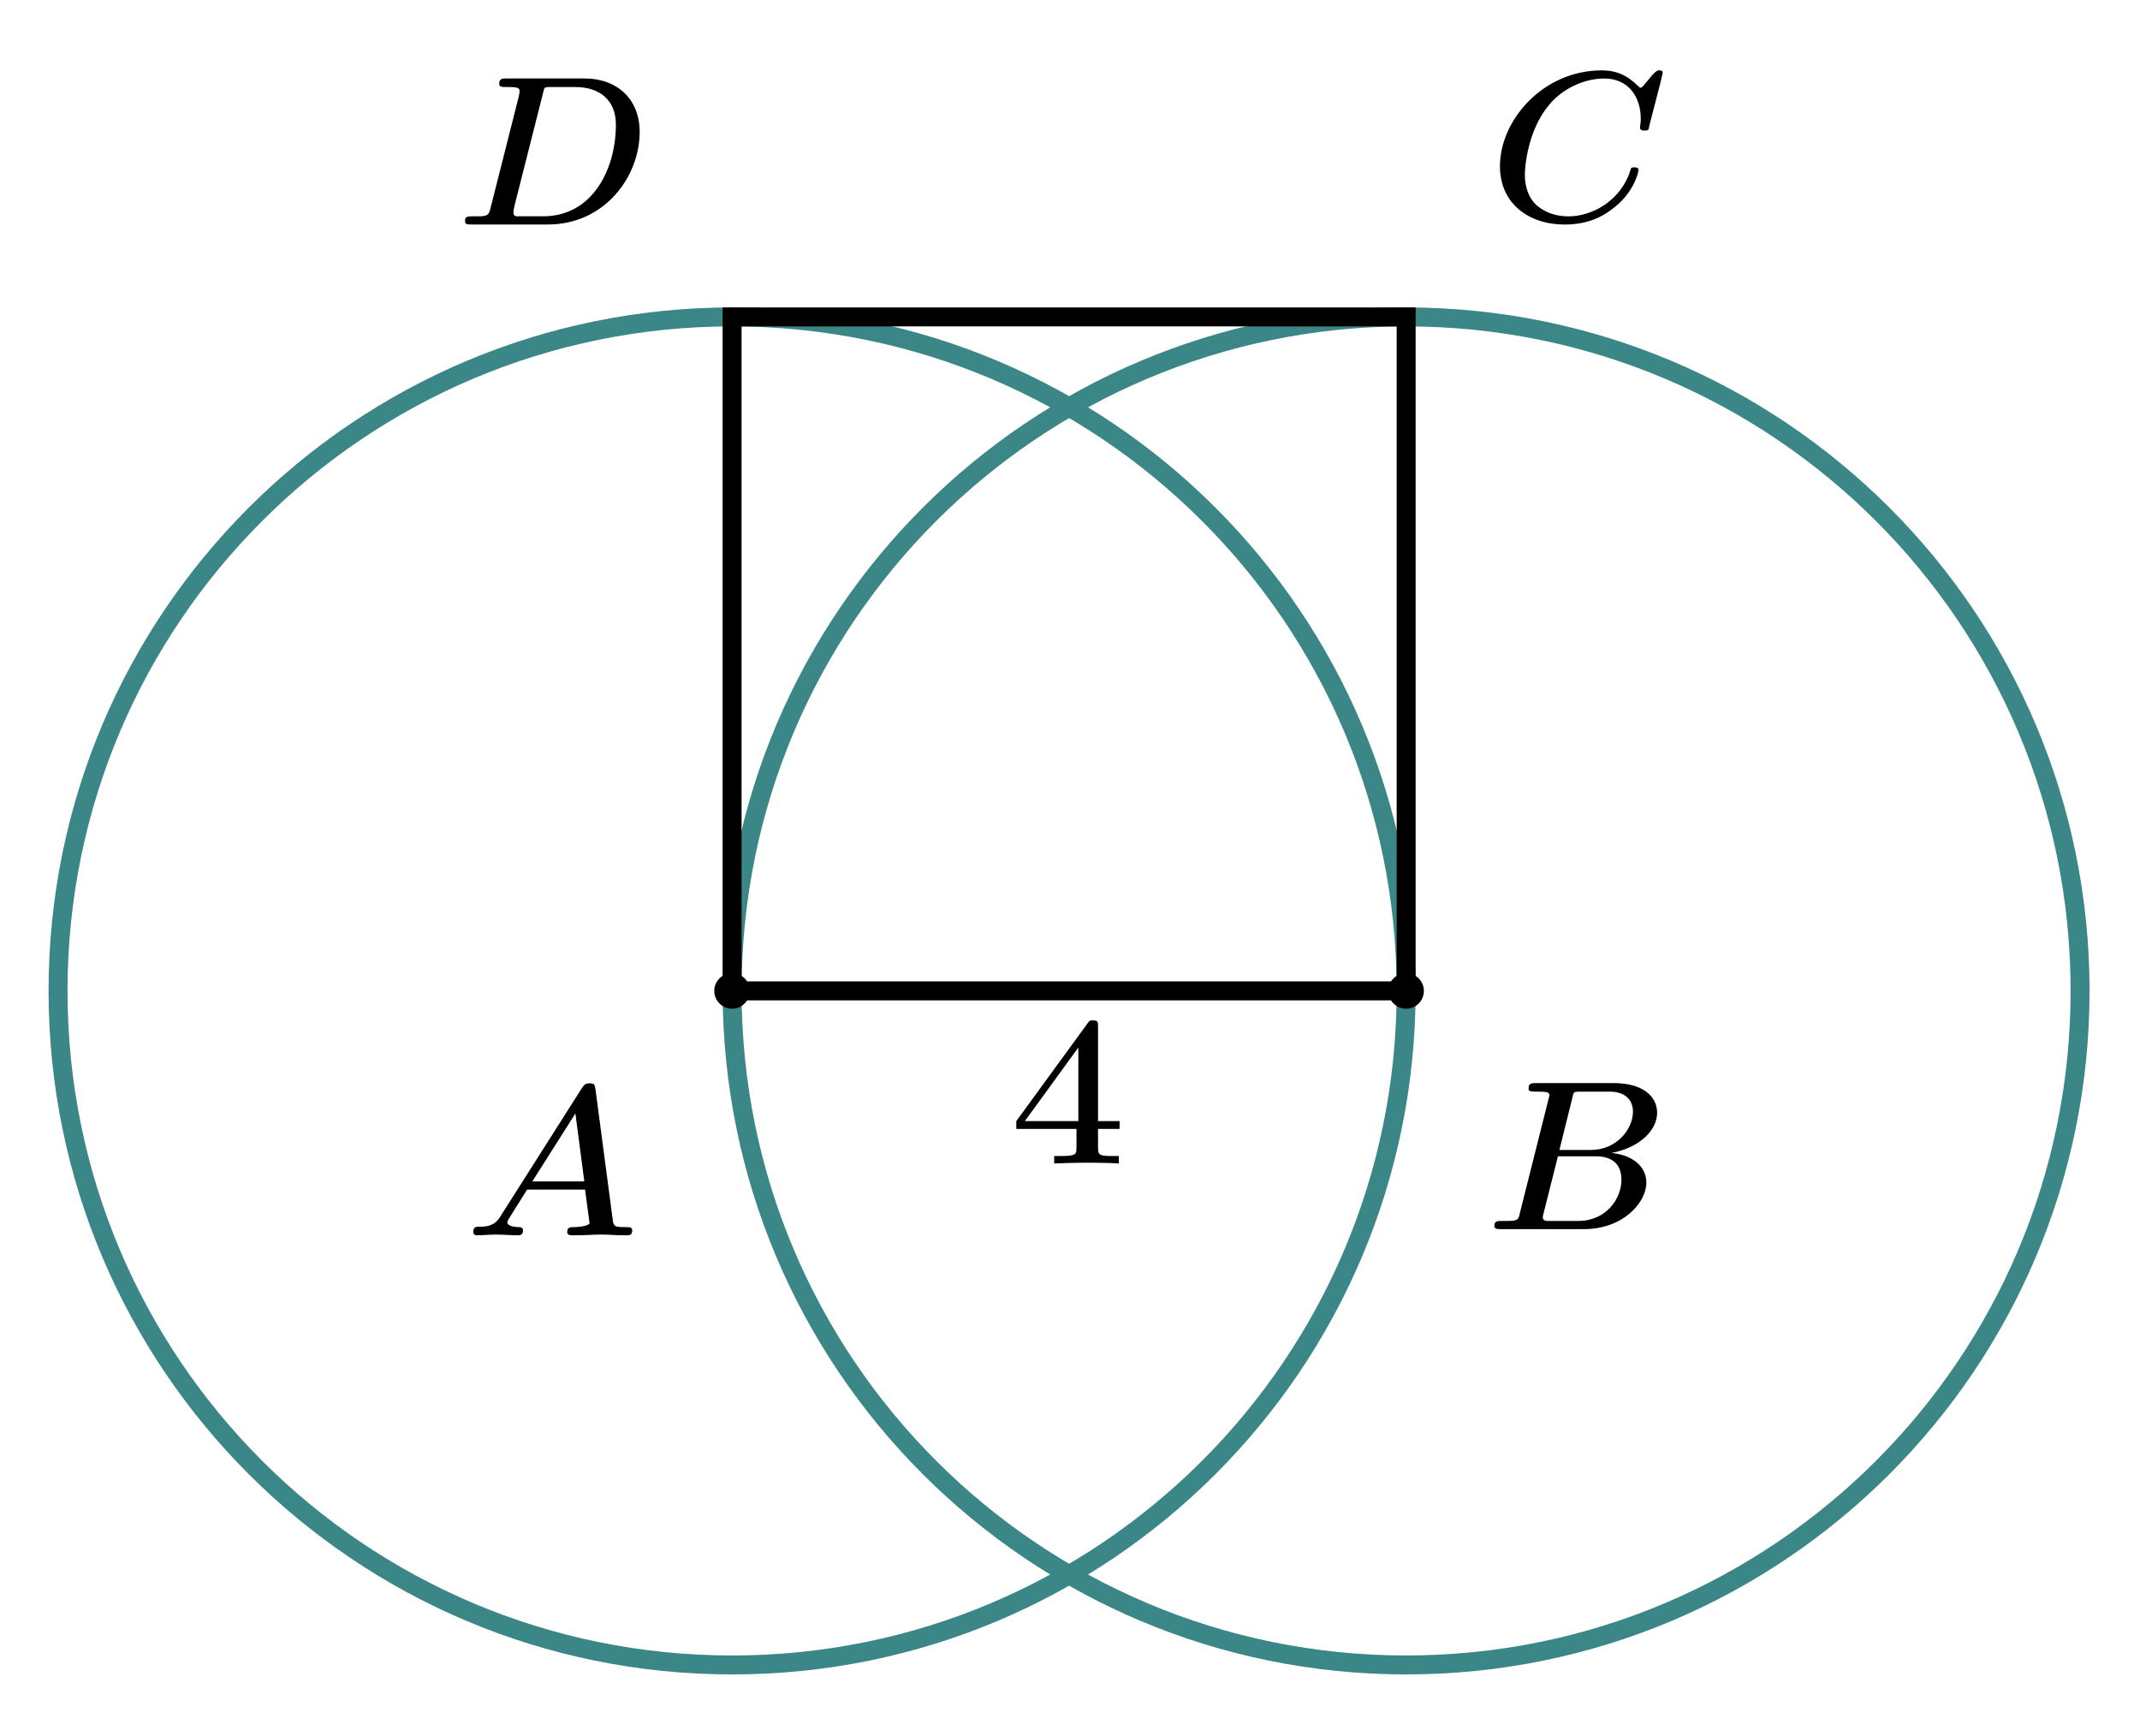
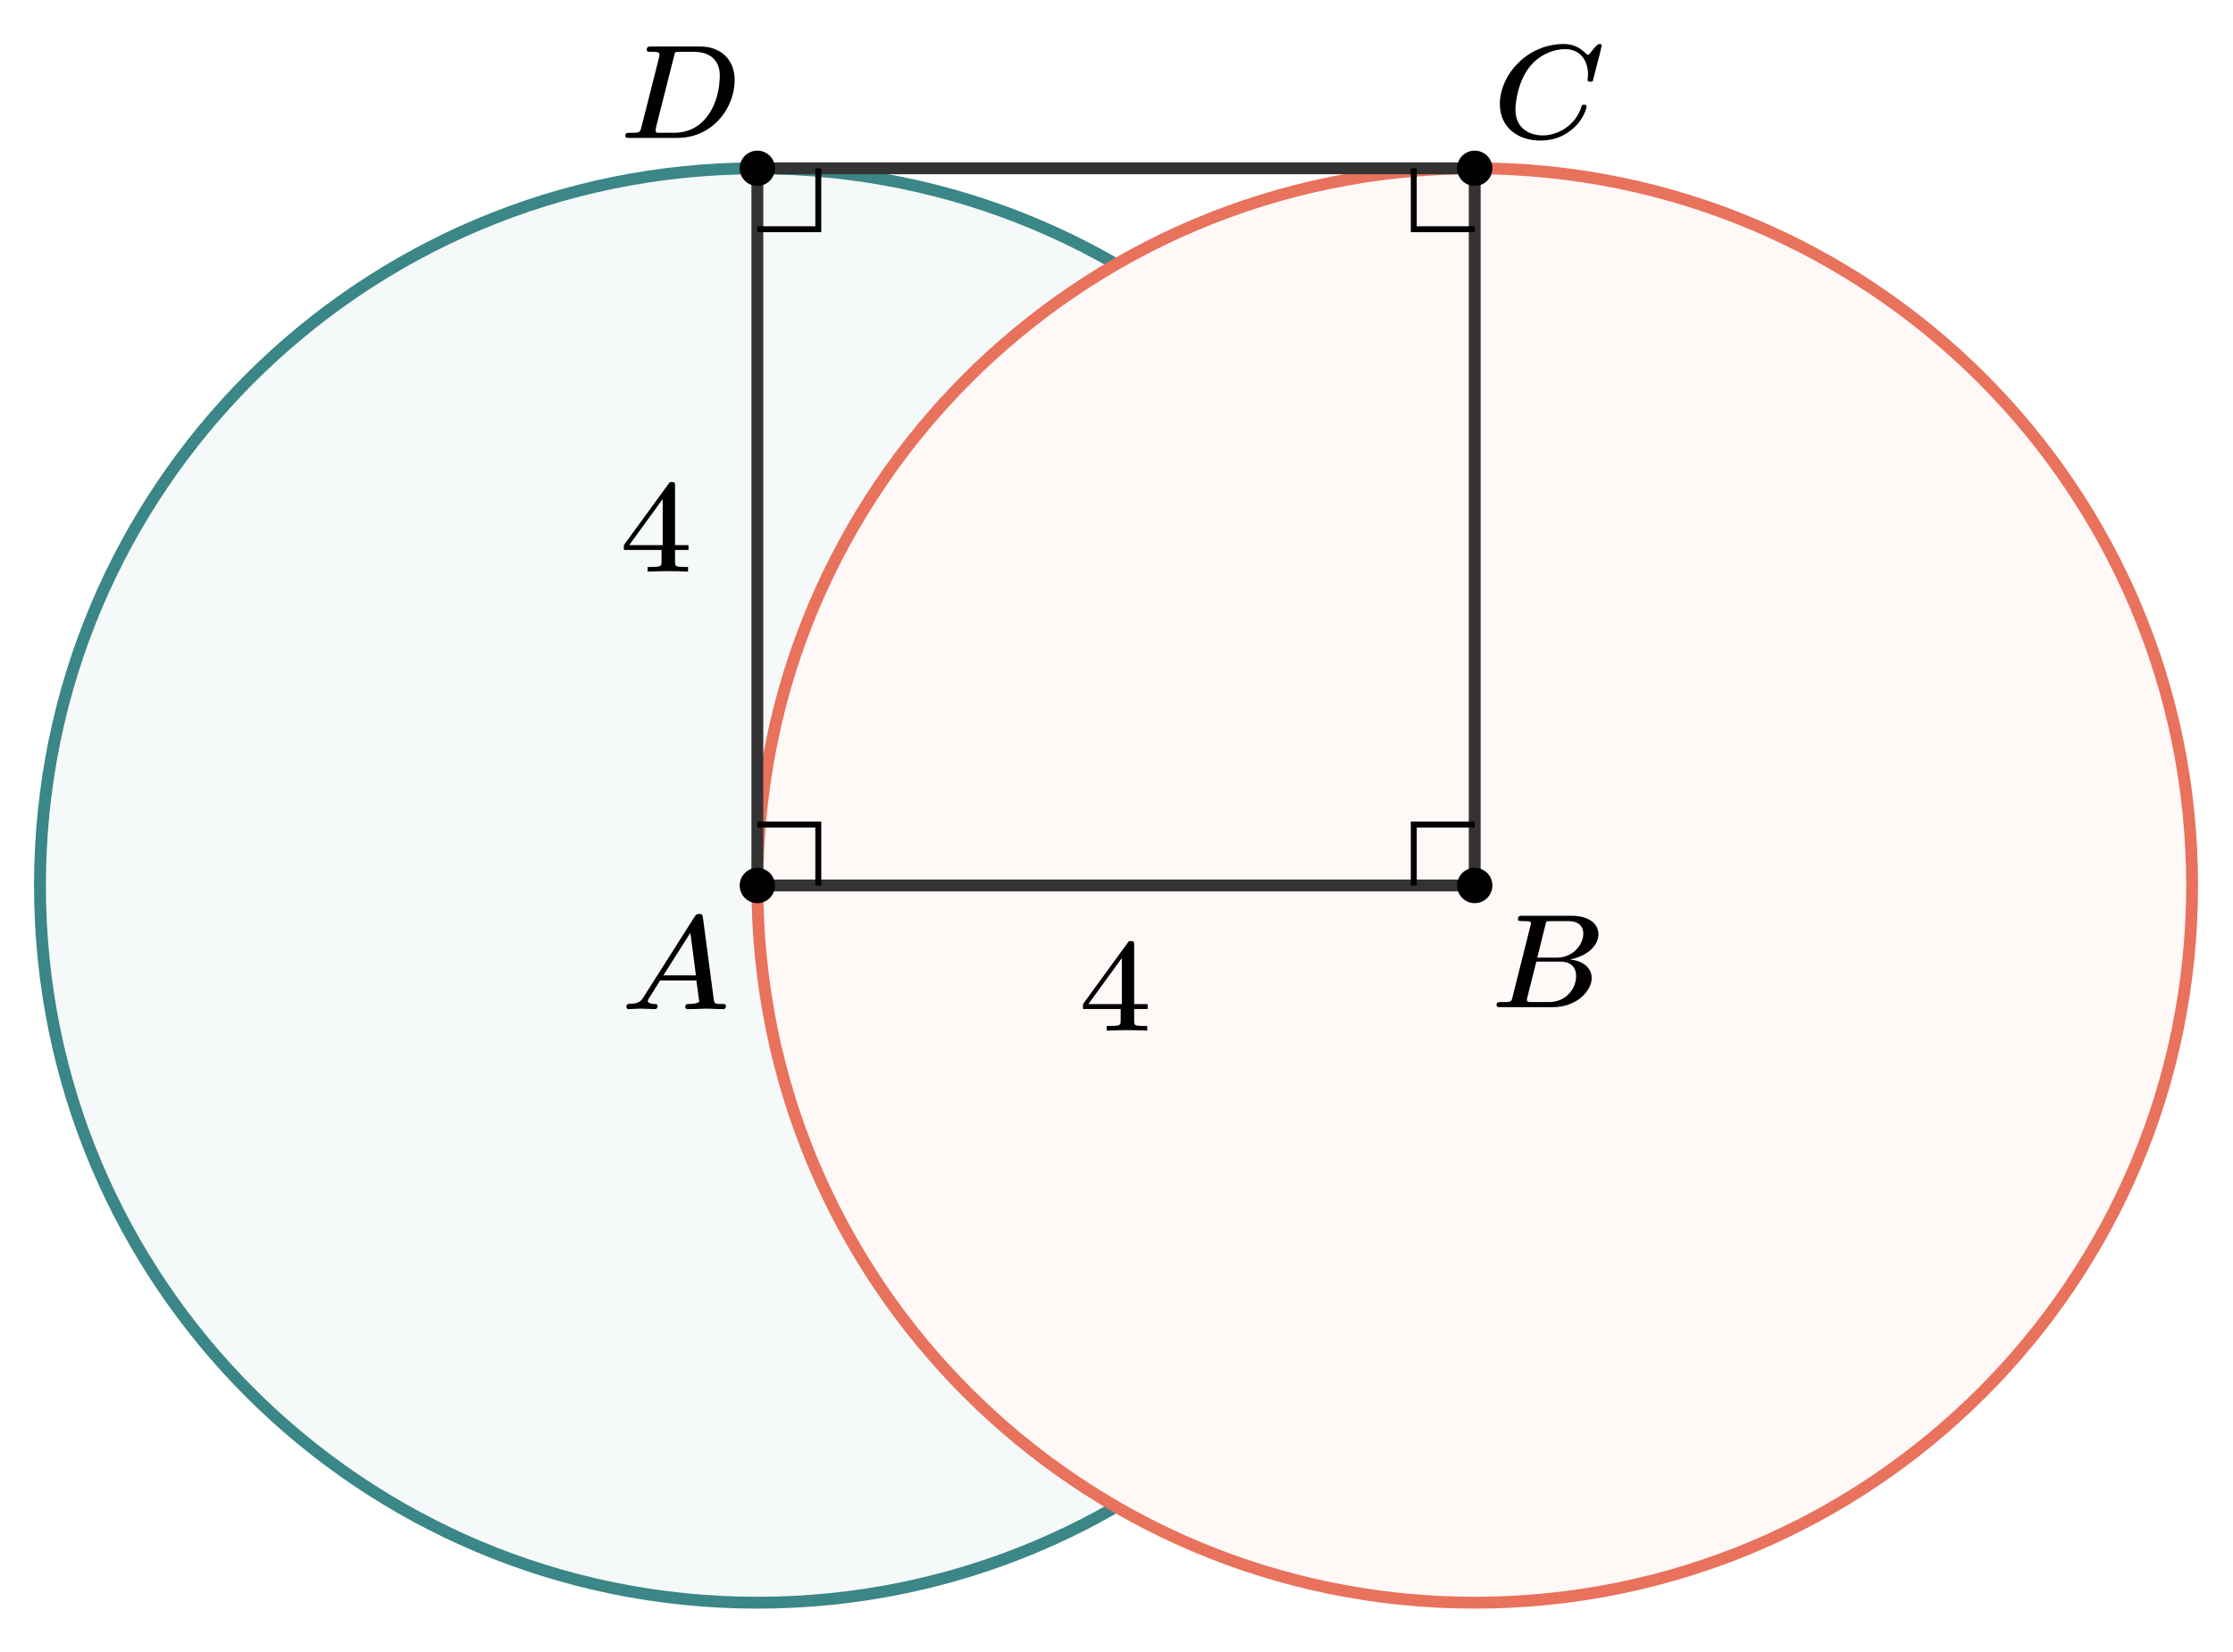
- <svg xmlns="http://www.w3.org/2000/svg" xmlns:xlink="http://www.w3.org/1999/xlink" width="90pt" height="73pt" viewBox="0 0 90 73">
+ <svg xmlns="http://www.w3.org/2000/svg" xmlns:xlink="http://www.w3.org/1999/xlink" width="150pt" height="111pt" viewBox="0 0 150 111">
  <defs>
    <g>
      <g id="glyph-0-0">
        <path d="M 4.766 -6.141 C 4.734 -6.359 4.703 -6.391 4.516 -6.391 C 4.359 -6.391 4.297 -6.344 4.203 -6.203 L 0.719 -0.719 C 0.562 -0.484 0.312 -0.359 -0.078 -0.359 C -0.188 -0.359 -0.375 -0.391 -0.375 -0.141 C -0.375 -0.078 -0.328 0 -0.234 0 C -0.016 0 0.344 -0.031 0.578 -0.031 C 0.844 -0.031 1.25 0 1.516 0 C 1.562 0 1.719 0 1.719 -0.203 C 1.719 -0.344 1.594 -0.344 1.531 -0.344 C 1.469 -0.344 1.062 -0.359 1.062 -0.547 C 1.062 -0.625 1.188 -0.797 1.234 -0.875 L 1.891 -1.922 L 4.328 -1.922 L 4.516 -0.516 C 4.531 -0.422 4.172 -0.344 3.844 -0.344 C 3.719 -0.344 3.578 -0.344 3.578 -0.141 C 3.578 -0.031 3.672 0 3.75 0 C 4.484 0 4.625 -0.031 4.969 -0.031 C 5.422 -0.031 5.469 0 6.094 0 C 6.172 0 6.312 0 6.312 -0.203 C 6.312 -0.344 6.203 -0.344 6.031 -0.344 C 5.672 -0.344 5.531 -0.344 5.5 -0.594 Z M 3.922 -5.125 L 4.297 -2.266 L 2.109 -2.266 Z M 3.922 -5.125 " />
      </g>
      <g id="glyph-0-1">
        <path d="M 0.891 -0.641 C 0.844 -0.406 0.812 -0.344 0.391 -0.344 L 0.156 -0.344 C -0.031 -0.344 -0.172 -0.344 -0.172 -0.141 C -0.172 0 -0.047 0 0.094 0 L 3.594 0 C 5.25 0 6.219 -1.125 6.219 -1.953 C 6.219 -2.656 5.609 -3.125 4.75 -3.203 C 5.984 -3.438 6.672 -4.188 6.672 -4.891 C 6.672 -5.609 6.031 -6.141 4.859 -6.141 L 1.562 -6.141 C 1.406 -6.141 1.266 -6.141 1.266 -5.922 C 1.266 -5.797 1.281 -5.781 1.719 -5.781 C 2.141 -5.781 2.172 -5.719 2.125 -5.547 Z M 3.109 -5.531 C 3.156 -5.75 3.156 -5.781 3.375 -5.781 L 4.703 -5.781 C 5.203 -5.781 5.656 -5.531 5.656 -4.938 C 5.656 -4.219 4.984 -3.328 3.875 -3.328 L 2.562 -3.328 Z M 2.062 -0.344 C 1.781 -0.344 1.875 -0.578 1.906 -0.703 L 2.5 -3.062 L 4.109 -3.062 C 4.5 -3.062 5.172 -2.938 5.172 -2.078 C 5.172 -1.281 4.531 -0.344 3.359 -0.344 Z M 2.062 -0.344 " />
      </g>
      <g id="glyph-0-2">
        <path d="M 6.906 -6.203 C 6.906 -6.312 6.828 -6.312 6.75 -6.312 C 6.656 -6.312 6.562 -6.219 6.453 -6.094 C 6.094 -5.672 6.016 -5.531 5.938 -5.594 C 5.641 -5.859 5.234 -6.312 4.344 -6.312 C 1.875 -6.312 0.062 -4.219 0.062 -2.281 C 0.062 -0.703 1.281 0.172 2.781 0.172 C 3.734 0.172 4.375 -0.141 4.891 -0.562 C 5.734 -1.234 5.891 -2.078 5.891 -2.125 C 5.891 -2.203 5.812 -2.234 5.719 -2.234 C 5.594 -2.234 5.562 -2.203 5.547 -2.109 C 5.141 -0.812 3.922 -0.172 2.953 -0.172 C 2.516 -0.172 2.094 -0.281 1.766 -0.516 C 1.281 -0.828 1.109 -1.406 1.109 -1.922 C 1.109 -2.266 1.234 -3.812 2.141 -4.875 C 2.641 -5.484 3.531 -5.969 4.453 -5.969 C 5.484 -5.969 5.984 -5.172 5.984 -4.281 C 5.984 -4.078 5.953 -3.984 5.953 -3.906 C 5.953 -3.781 6.078 -3.781 6.141 -3.781 C 6.312 -3.781 6.312 -3.797 6.344 -3.984 L 6.812 -5.797 L 6.891 -6.141 Z M 6.906 -6.203 " />
      </g>
      <g id="glyph-0-3">
        <path d="M 0.891 -0.656 C 0.828 -0.438 0.812 -0.344 0.391 -0.344 L 0.156 -0.344 C -0.109 -0.344 -0.172 -0.312 -0.172 -0.156 C -0.172 -0.016 -0.125 0 0.094 0 L 3.312 0 C 5.703 0 7.172 -2.016 7.172 -3.891 C 7.172 -5.281 6.219 -6.141 4.859 -6.141 L 1.562 -6.141 C 1.406 -6.141 1.266 -6.141 1.266 -5.922 C 1.266 -5.781 1.359 -5.781 1.594 -5.781 C 2.156 -5.781 2.172 -5.75 2.078 -5.344 Z M 3.109 -5.531 C 3.156 -5.766 3.172 -5.781 3.391 -5.781 L 4.469 -5.781 C 5.484 -5.781 6.172 -5.234 6.172 -4.203 C 6.172 -2.344 5.203 -0.344 3.109 -0.344 L 2.016 -0.344 C 1.828 -0.344 1.844 -0.5 1.906 -0.781 Z M 3.109 -5.531 " />
      </g>
      <g id="glyph-1-0">
        <path d="M 3.656 -5.766 C 3.656 -5.953 3.656 -6.016 3.438 -6.016 C 3.297 -6.016 3.312 -6.016 3.203 -5.875 L 0.219 -1.781 L 0.219 -1.453 L 2.75 -1.453 L 2.75 -0.719 C 2.75 -0.609 2.75 -0.5 2.719 -0.438 C 2.656 -0.328 2.438 -0.312 2.047 -0.312 L 1.812 -0.312 L 1.812 0 C 2.219 -0.016 2.812 -0.031 3.078 -0.031 L 3.203 -0.031 C 3.344 -0.031 4.016 -0.031 4.531 0 L 4.531 -0.312 L 4.281 -0.312 C 3.922 -0.312 3.734 -0.328 3.688 -0.438 C 3.656 -0.5 3.656 -0.609 3.656 -0.719 L 3.656 -1.453 L 4.562 -1.453 L 4.562 -1.781 L 3.656 -1.781 Z M 2.828 -4.875 L 2.828 -1.781 L 0.578 -1.781 Z M 2.828 -4.875 " />
      </g>
    </g>
  </defs>
-   <path fill="none" stroke-width="0.797" stroke-linecap="butt" stroke-linejoin="miter" stroke="rgb(23.099%, 52.599%, 52.599%)" stroke-opacity="1" stroke-miterlimit="10" d="M 28.349 0.001 C 28.349 15.657 15.657 28.345 0.001 28.345 C -15.655 28.345 -28.347 15.657 -28.347 0.001 C -28.347 -15.655 -15.655 -28.347 0.001 -28.347 C 15.657 -28.347 28.349 -15.655 28.349 0.001 Z M 28.349 0.001 " transform="matrix(1, 0, 0, -1, 30.788, 41.673)" />
-   <path fill="none" stroke-width="0.797" stroke-linecap="butt" stroke-linejoin="miter" stroke="rgb(23.099%, 52.599%, 52.599%)" stroke-opacity="1" stroke-miterlimit="10" d="M 56.692 0.001 C 56.692 15.657 44.001 28.345 28.349 28.345 C 12.692 28.345 0.001 15.657 0.001 0.001 C 0.001 -15.655 12.692 -28.347 28.349 -28.347 C 44.001 -28.347 56.692 -15.655 56.692 0.001 Z M 56.692 0.001 " transform="matrix(1, 0, 0, -1, 30.788, 41.673)" />
-   <path fill="none" stroke-width="0.797" stroke-linecap="butt" stroke-linejoin="miter" stroke="rgb(0%, 0%, 0%)" stroke-opacity="1" stroke-miterlimit="10" d="M 0.001 0.001 L 28.349 0.001 L 28.349 28.345 L 0.001 28.345 Z M 0.001 0.001 " transform="matrix(1, 0, 0, -1, 30.788, 41.673)" />
-   <path fill-rule="nonzero" fill="rgb(0%, 0%, 0%)" fill-opacity="1" d="M 31.535 41.672 C 31.535 41.262 31.199 40.926 30.789 40.926 C 30.375 40.926 30.039 41.262 30.039 41.672 C 30.039 42.086 30.375 42.422 30.789 42.422 C 31.199 42.422 31.535 42.086 31.535 41.672 Z M 31.535 41.672 " />
+   <path fill-rule="nonzero" fill="rgb(96.155%, 97.626%, 97.626%)" fill-opacity="1" stroke-width="0.797" stroke-linecap="butt" stroke-linejoin="miter" stroke="rgb(23.099%, 52.599%, 52.599%)" stroke-opacity="1" stroke-miterlimit="10" d="M 48.188 0.002 C 48.188 26.615 26.614 48.189 0.001 48.189 C -26.616 48.189 -48.19 26.615 -48.19 0.002 C -48.19 -26.615 -26.616 -48.19 0.001 -48.19 C 26.614 -48.19 48.188 -26.615 48.188 0.002 Z M 48.188 0.002 " transform="matrix(1, 0, 0, -1, 50.874, 59.498)" />
+   <path fill-rule="nonzero" fill="rgb(99.547%, 97.234%, 96.802%)" fill-opacity="1" stroke-width="0.797" stroke-linecap="butt" stroke-linejoin="miter" stroke="rgb(90.999%, 44.699%, 36.099%)" stroke-opacity="1" stroke-miterlimit="10" d="M 96.38 0.002 C 96.38 26.615 74.806 48.189 48.188 48.189 C 21.575 48.189 0.001 26.615 0.001 0.002 C 0.001 -26.615 21.575 -48.19 48.188 -48.19 C 74.806 -48.19 96.38 -26.615 96.38 0.002 Z M 96.38 0.002 " transform="matrix(1, 0, 0, -1, 50.874, 59.498)" />
+   <path fill="none" stroke-width="0.797" stroke-linecap="butt" stroke-linejoin="miter" stroke="rgb(20%, 20%, 20%)" stroke-opacity="1" stroke-miterlimit="10" d="M 0.001 0.002 L 48.188 0.002 L 48.188 48.189 L 0.001 48.189 Z M 0.001 0.002 " transform="matrix(1, 0, 0, -1, 50.874, 59.498)" />
+   <path fill="none" stroke-width="0.399" stroke-linecap="butt" stroke-linejoin="miter" stroke="rgb(0%, 0%, 0%)" stroke-opacity="1" stroke-miterlimit="10" d="M 44.095 0.002 L 44.095 4.096 L 48.188 4.096 " transform="matrix(1, 0, 0, -1, 50.874, 59.498)" />
+   <path fill="none" stroke-width="0.399" stroke-linecap="butt" stroke-linejoin="miter" stroke="rgb(0%, 0%, 0%)" stroke-opacity="1" stroke-miterlimit="10" d="M 0.001 44.096 L 4.095 44.096 L 4.095 48.189 " transform="matrix(1, 0, 0, -1, 50.874, 59.498)" />
+   <path fill="none" stroke-width="0.399" stroke-linecap="butt" stroke-linejoin="miter" stroke="rgb(0%, 0%, 0%)" stroke-opacity="1" stroke-miterlimit="10" d="M 4.095 0.002 L 4.095 4.096 L 0.001 4.096 " transform="matrix(1, 0, 0, -1, 50.874, 59.498)" />
+   <path fill="none" stroke-width="0.399" stroke-linecap="butt" stroke-linejoin="miter" stroke="rgb(0%, 0%, 0%)" stroke-opacity="1" stroke-miterlimit="10" d="M 48.188 44.096 L 44.095 44.096 L 44.095 48.189 " transform="matrix(1, 0, 0, -1, 50.874, 59.498)" />
+   <path fill-rule="nonzero" fill="rgb(0%, 0%, 0%)" fill-opacity="1" d="M 52.059 59.496 C 52.059 58.844 51.527 58.312 50.875 58.312 C 50.219 58.312 49.688 58.844 49.688 59.496 C 49.688 60.152 50.219 60.684 50.875 60.684 C 51.527 60.684 52.059 60.152 52.059 59.496 Z M 52.059 59.496 " />
  <g fill="rgb(0%, 0%, 0%)" fill-opacity="1">
-     <use xlink:href="#glyph-0-0" x="20.277" y="51.951" />
+     <use xlink:href="#glyph-0-0" x="42.453" y="67.803" />
  </g>
-   <path fill-rule="nonzero" fill="rgb(0%, 0%, 0%)" fill-opacity="1" d="M 59.883 41.672 C 59.883 41.262 59.547 40.926 59.137 40.926 C 58.723 40.926 58.387 41.262 58.387 41.672 C 58.387 42.086 58.723 42.422 59.137 42.422 C 59.547 42.422 59.883 42.086 59.883 41.672 Z M 59.883 41.672 " />
+   <path fill-rule="nonzero" fill="rgb(0%, 0%, 0%)" fill-opacity="1" d="M 100.25 59.496 C 100.25 58.844 99.719 58.312 99.062 58.312 C 98.41 58.312 97.879 58.844 97.879 59.496 C 97.879 60.152 98.41 60.684 99.062 60.684 C 99.719 60.684 100.25 60.152 100.25 59.496 Z M 100.25 59.496 " />
  <g fill="rgb(0%, 0%, 0%)" fill-opacity="1">
-     <use xlink:href="#glyph-0-1" x="63.02" y="51.691" />
+     <use xlink:href="#glyph-0-1" x="100.702" y="67.673" />
+   </g>
+   <path fill-rule="nonzero" fill="rgb(0%, 0%, 0%)" fill-opacity="1" d="M 100.25 11.309 C 100.25 10.652 99.719 10.121 99.062 10.121 C 98.41 10.121 97.879 10.652 97.879 11.309 C 97.879 11.961 98.41 12.492 99.062 12.492 C 99.719 12.492 100.25 11.961 100.25 11.309 Z M 100.25 11.309 " />
+   <g fill="rgb(0%, 0%, 0%)" fill-opacity="1">
+     <use xlink:href="#glyph-0-2" x="100.689" y="9.271" />
+   </g>
+   <path fill-rule="nonzero" fill="rgb(0%, 0%, 0%)" fill-opacity="1" d="M 52.059 11.309 C 52.059 10.652 51.527 10.121 50.875 10.121 C 50.219 10.121 49.688 10.652 49.688 11.309 C 49.688 11.961 50.219 12.492 50.875 12.492 C 51.527 12.492 52.059 11.961 52.059 11.309 Z M 52.059 11.309 " />
+   <g fill="rgb(0%, 0%, 0%)" fill-opacity="1">
+     <use xlink:href="#glyph-0-3" x="42.179" y="9.266" />
  </g>
  <g fill="rgb(0%, 0%, 0%)" fill-opacity="1">
-     <use xlink:href="#glyph-0-2" x="63.02" y="9.271" />
+     <use xlink:href="#glyph-1-0" x="72.53" y="69.248" />
  </g>
  <g fill="rgb(0%, 0%, 0%)" fill-opacity="1">
-     <use xlink:href="#glyph-0-3" x="19.73" y="9.441" />
-   </g>
-   <g fill="rgb(0%, 0%, 0%)" fill-opacity="1">
-     <use xlink:href="#glyph-1-0" x="42.523" y="48.929" />
+     <use xlink:href="#glyph-1-0" x="41.689" y="38.407" />
  </g>
</svg>
